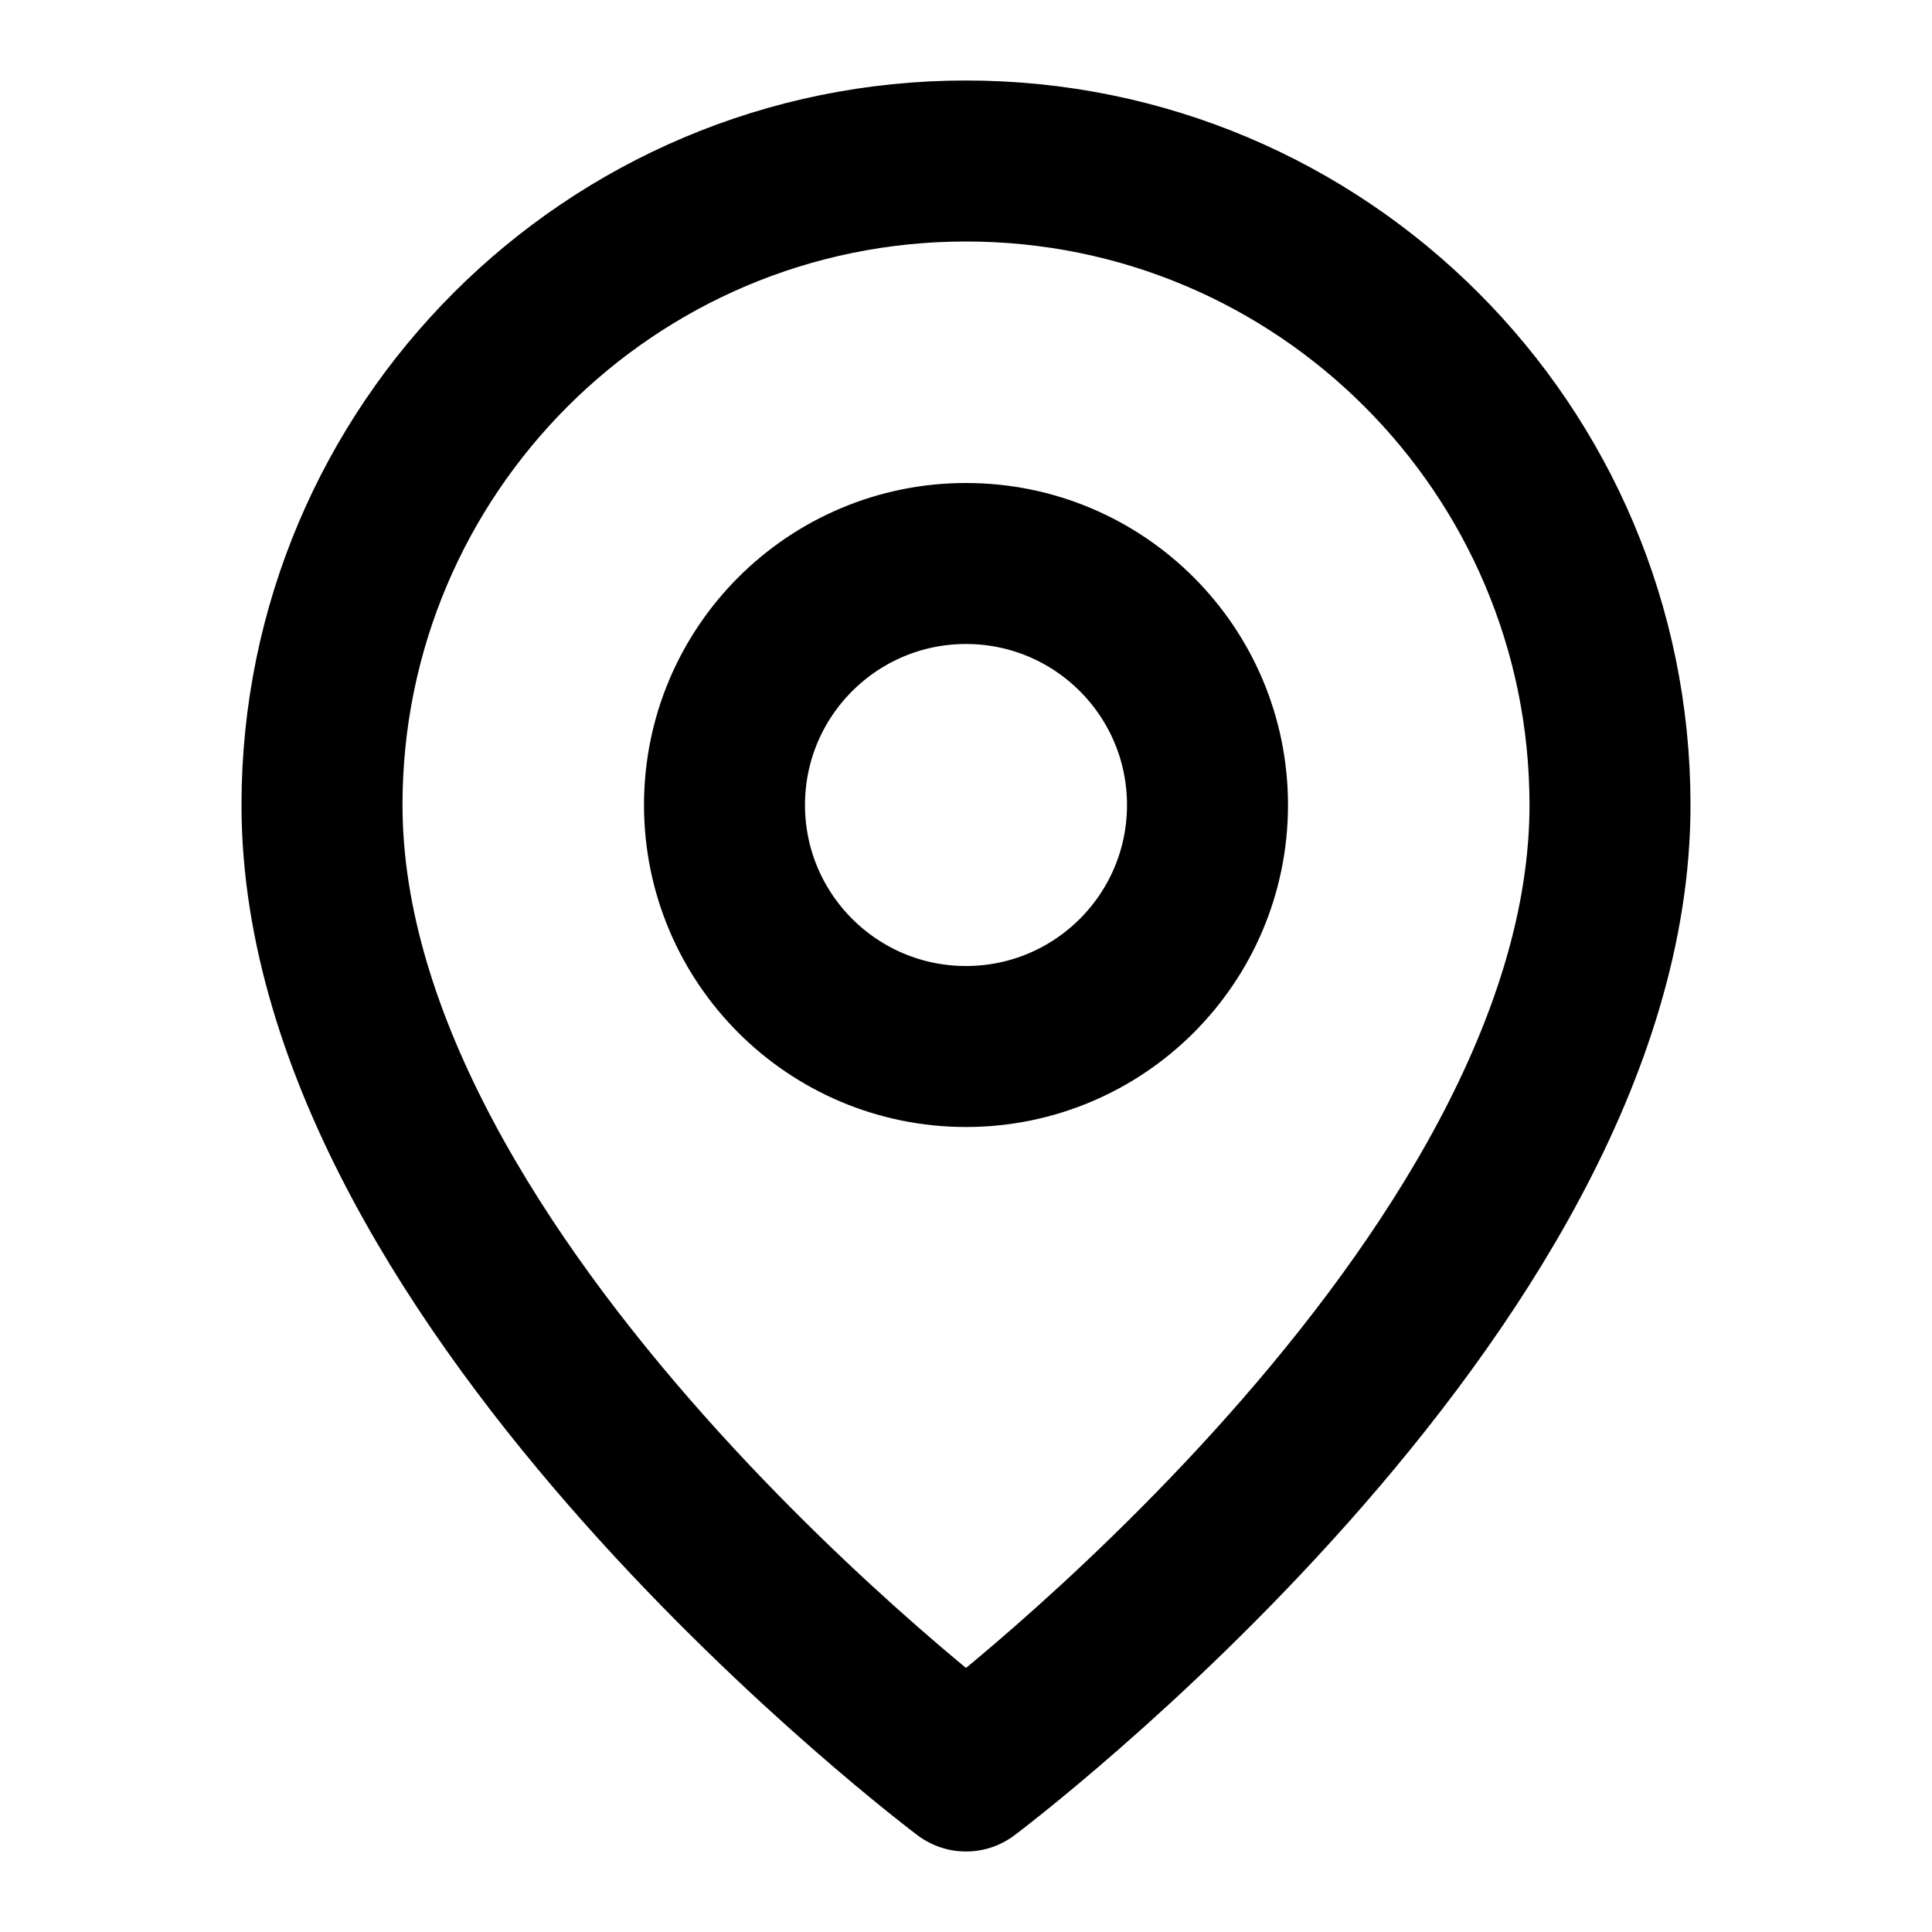
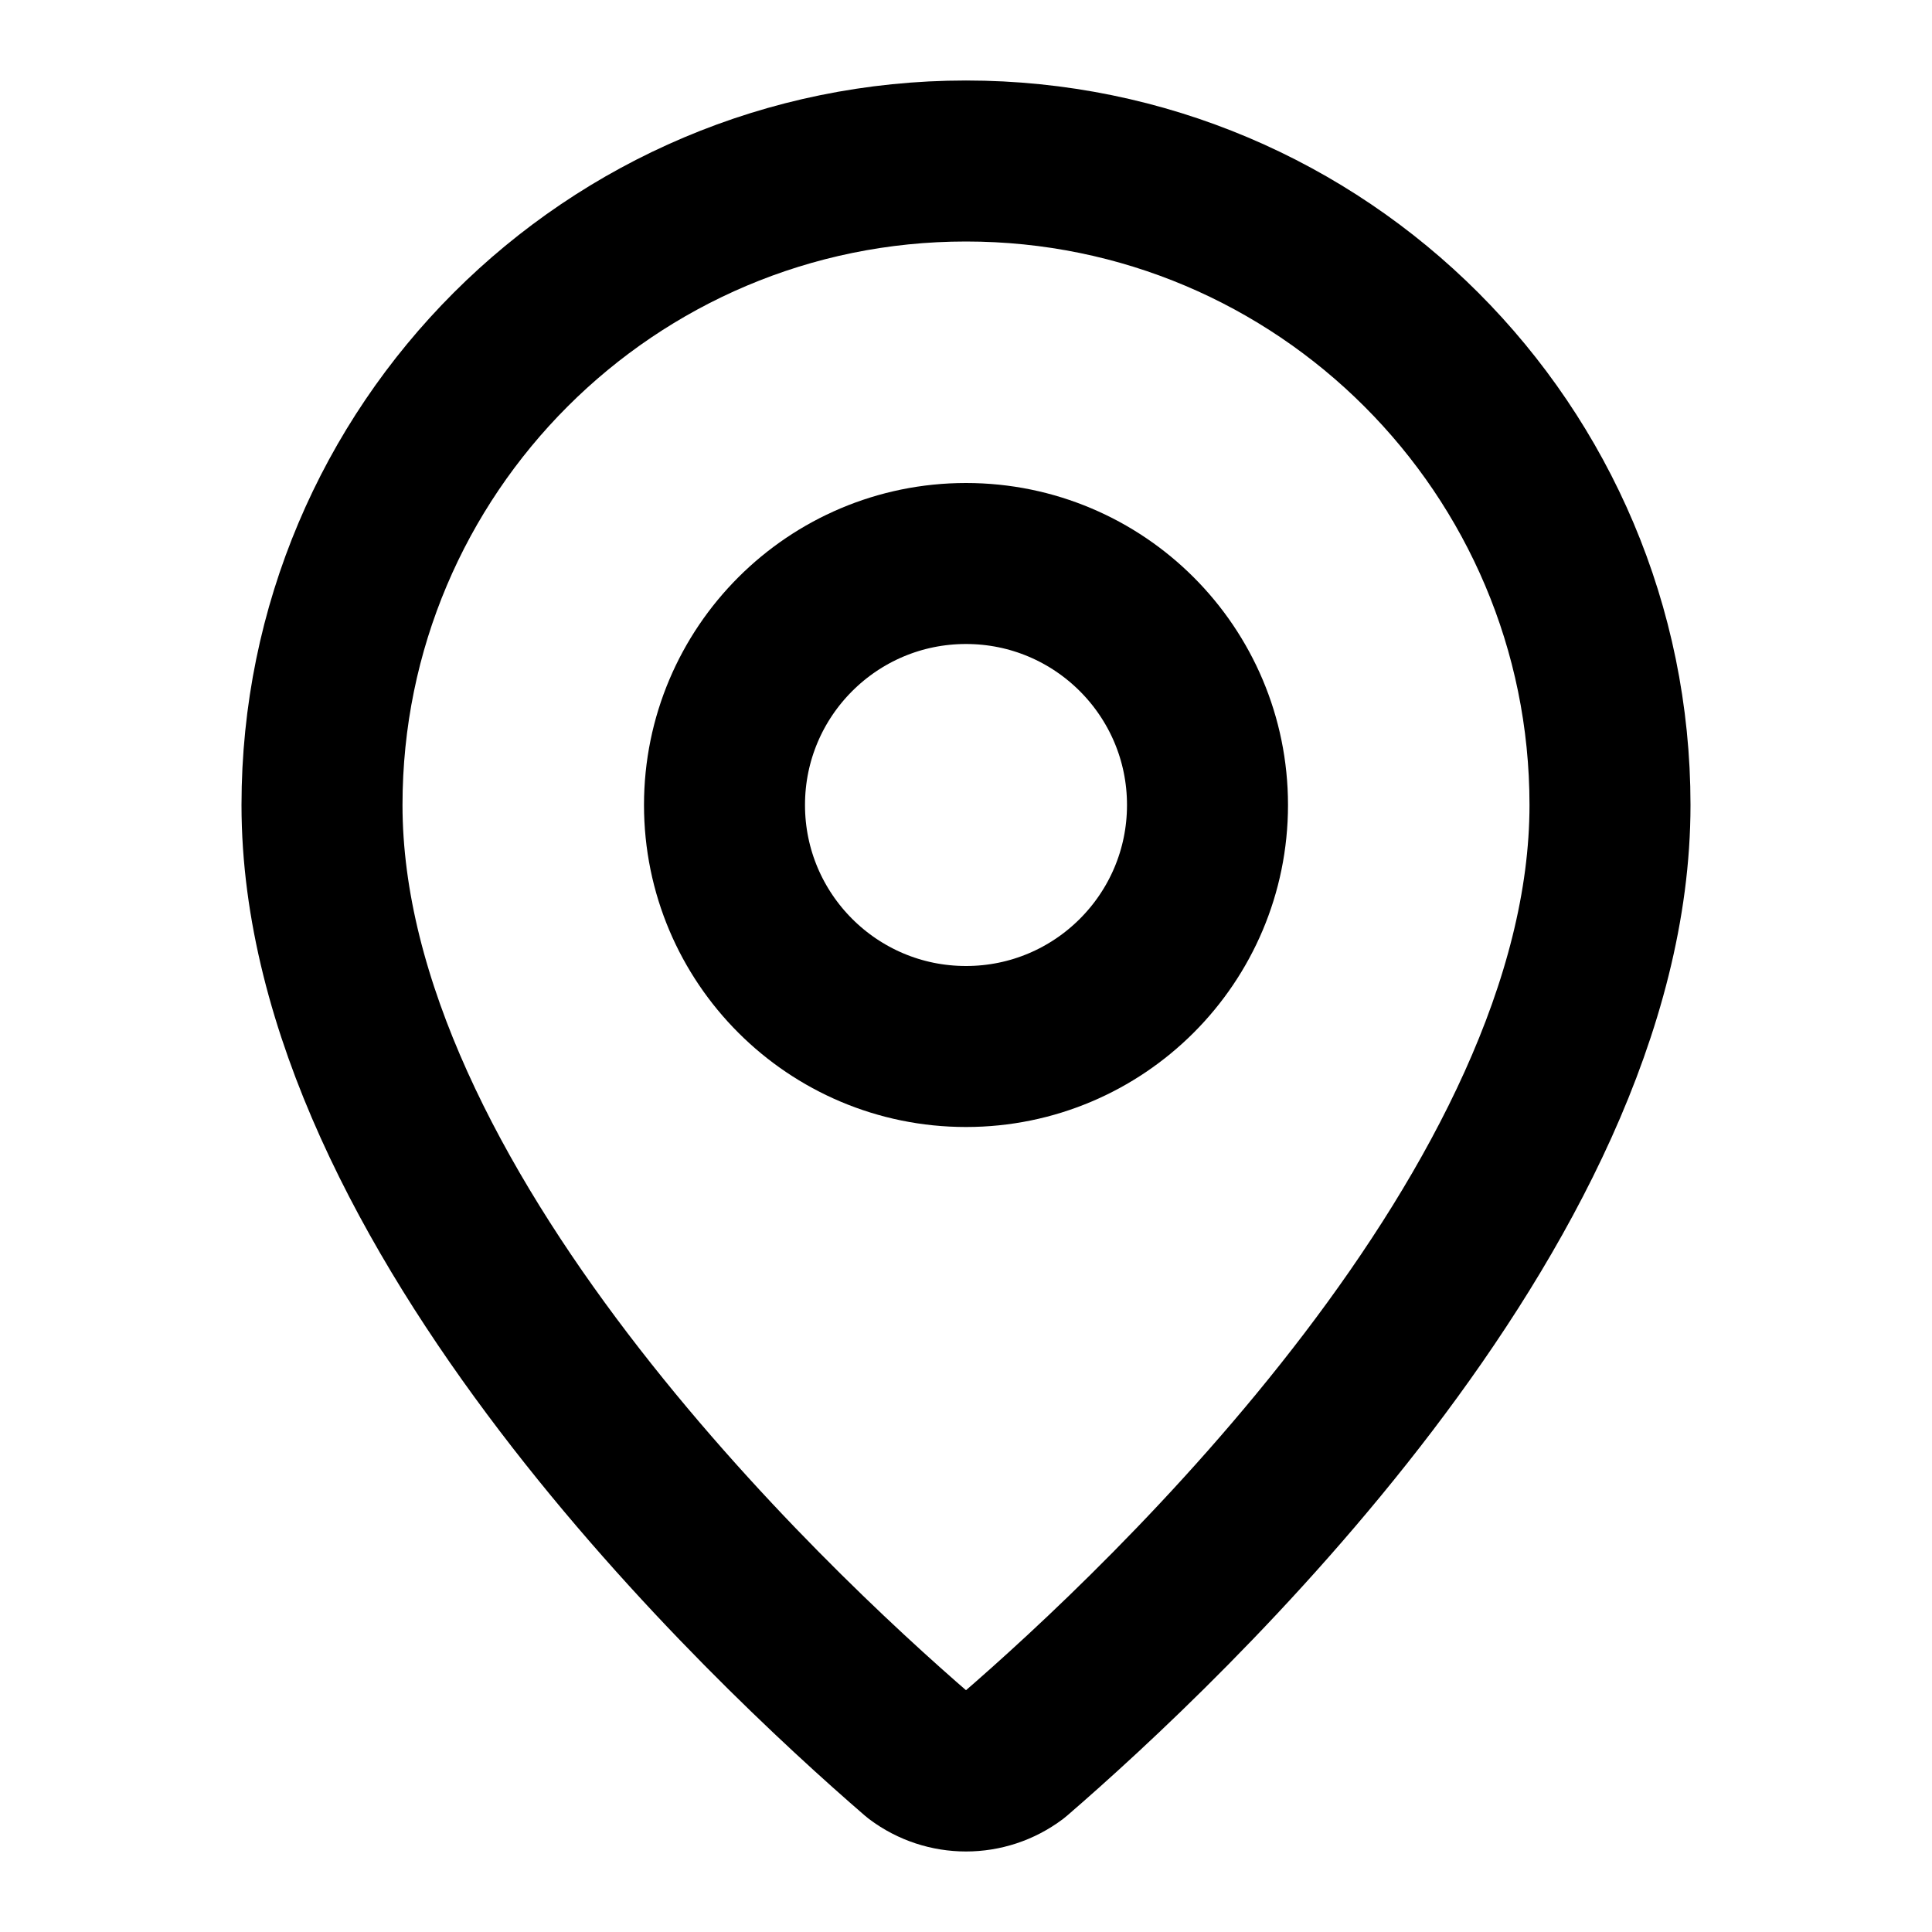
<svg xmlns="http://www.w3.org/2000/svg" width="24" height="24" viewBox="0 0 24 24" fill="none" stroke="currentColor" stroke-width="2" stroke-linecap="round" stroke-linejoin="round">
-   <path d="M20 10c0 6-8 12-8 12s-8-6-8-12a8 8 0 0 1 16 0Z" />
+   <path d="M20 10c0 4.993-5.539 10.193-7.399 11.799a1 1 0 0 1-1.202 0C9.539 20.193 4 14.993 4 10a8 8 0 0 1 16 0" />
  <circle cx="12" cy="10" r="3" />
</svg>
